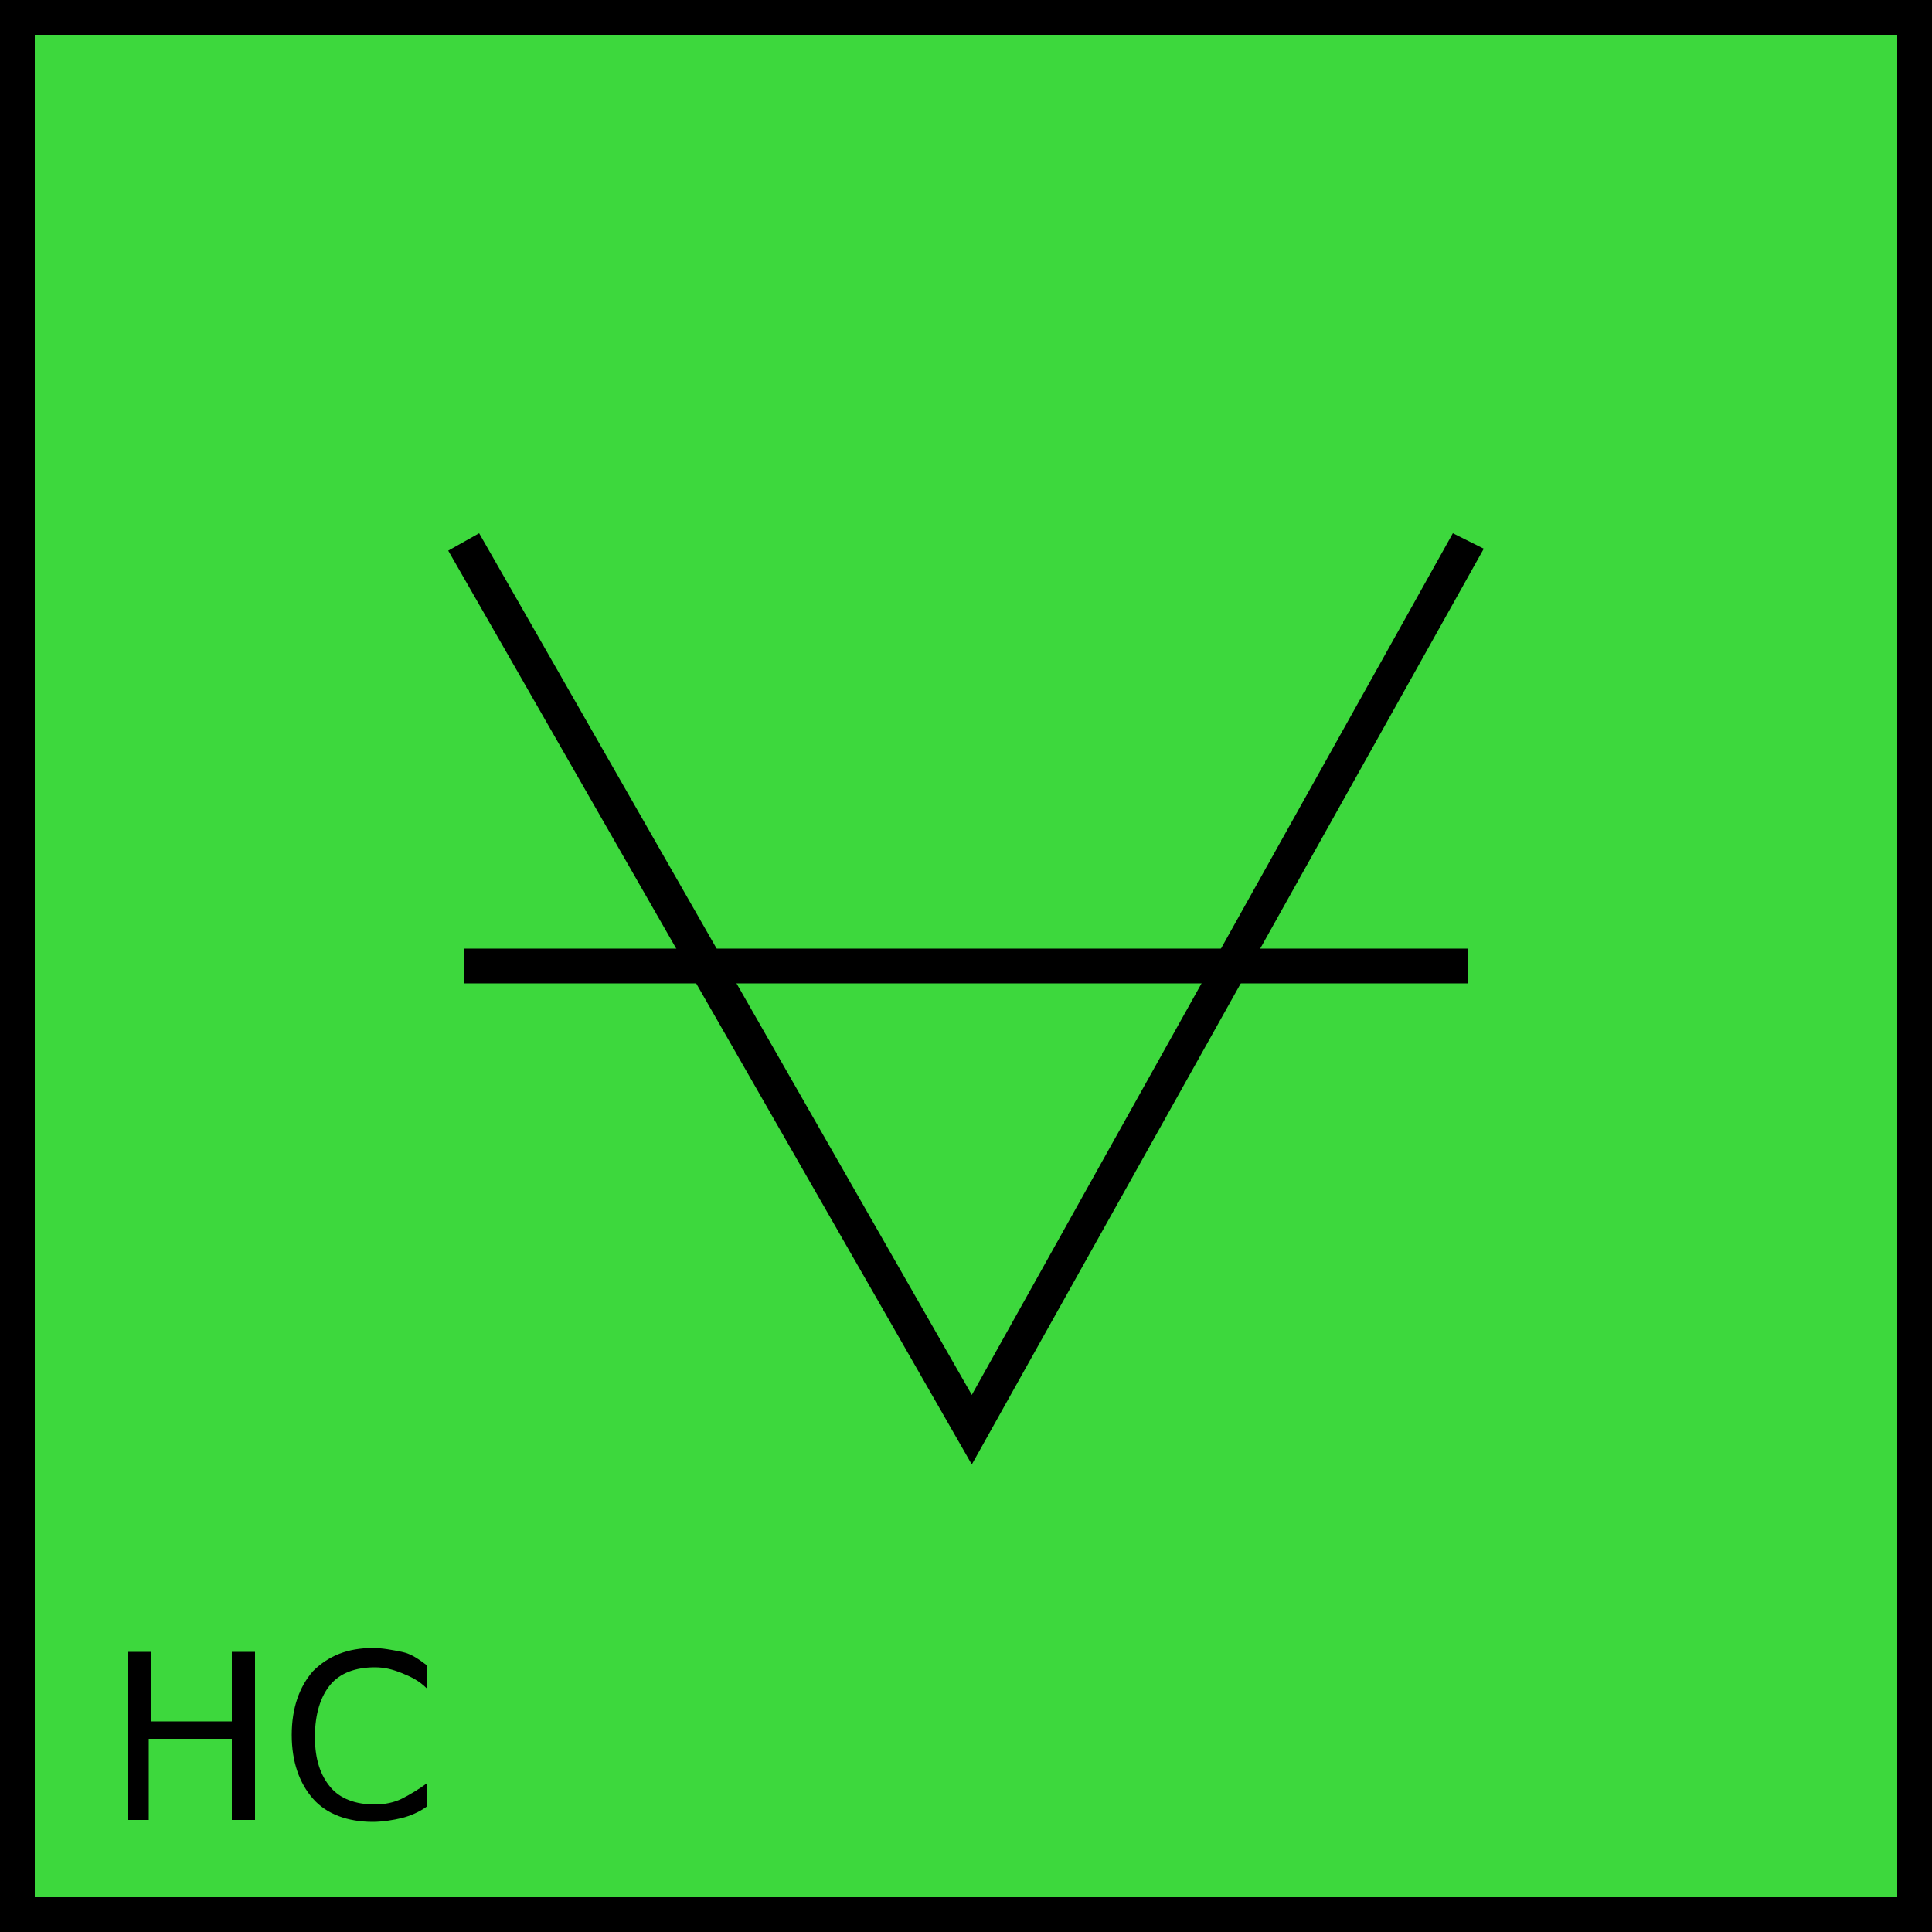
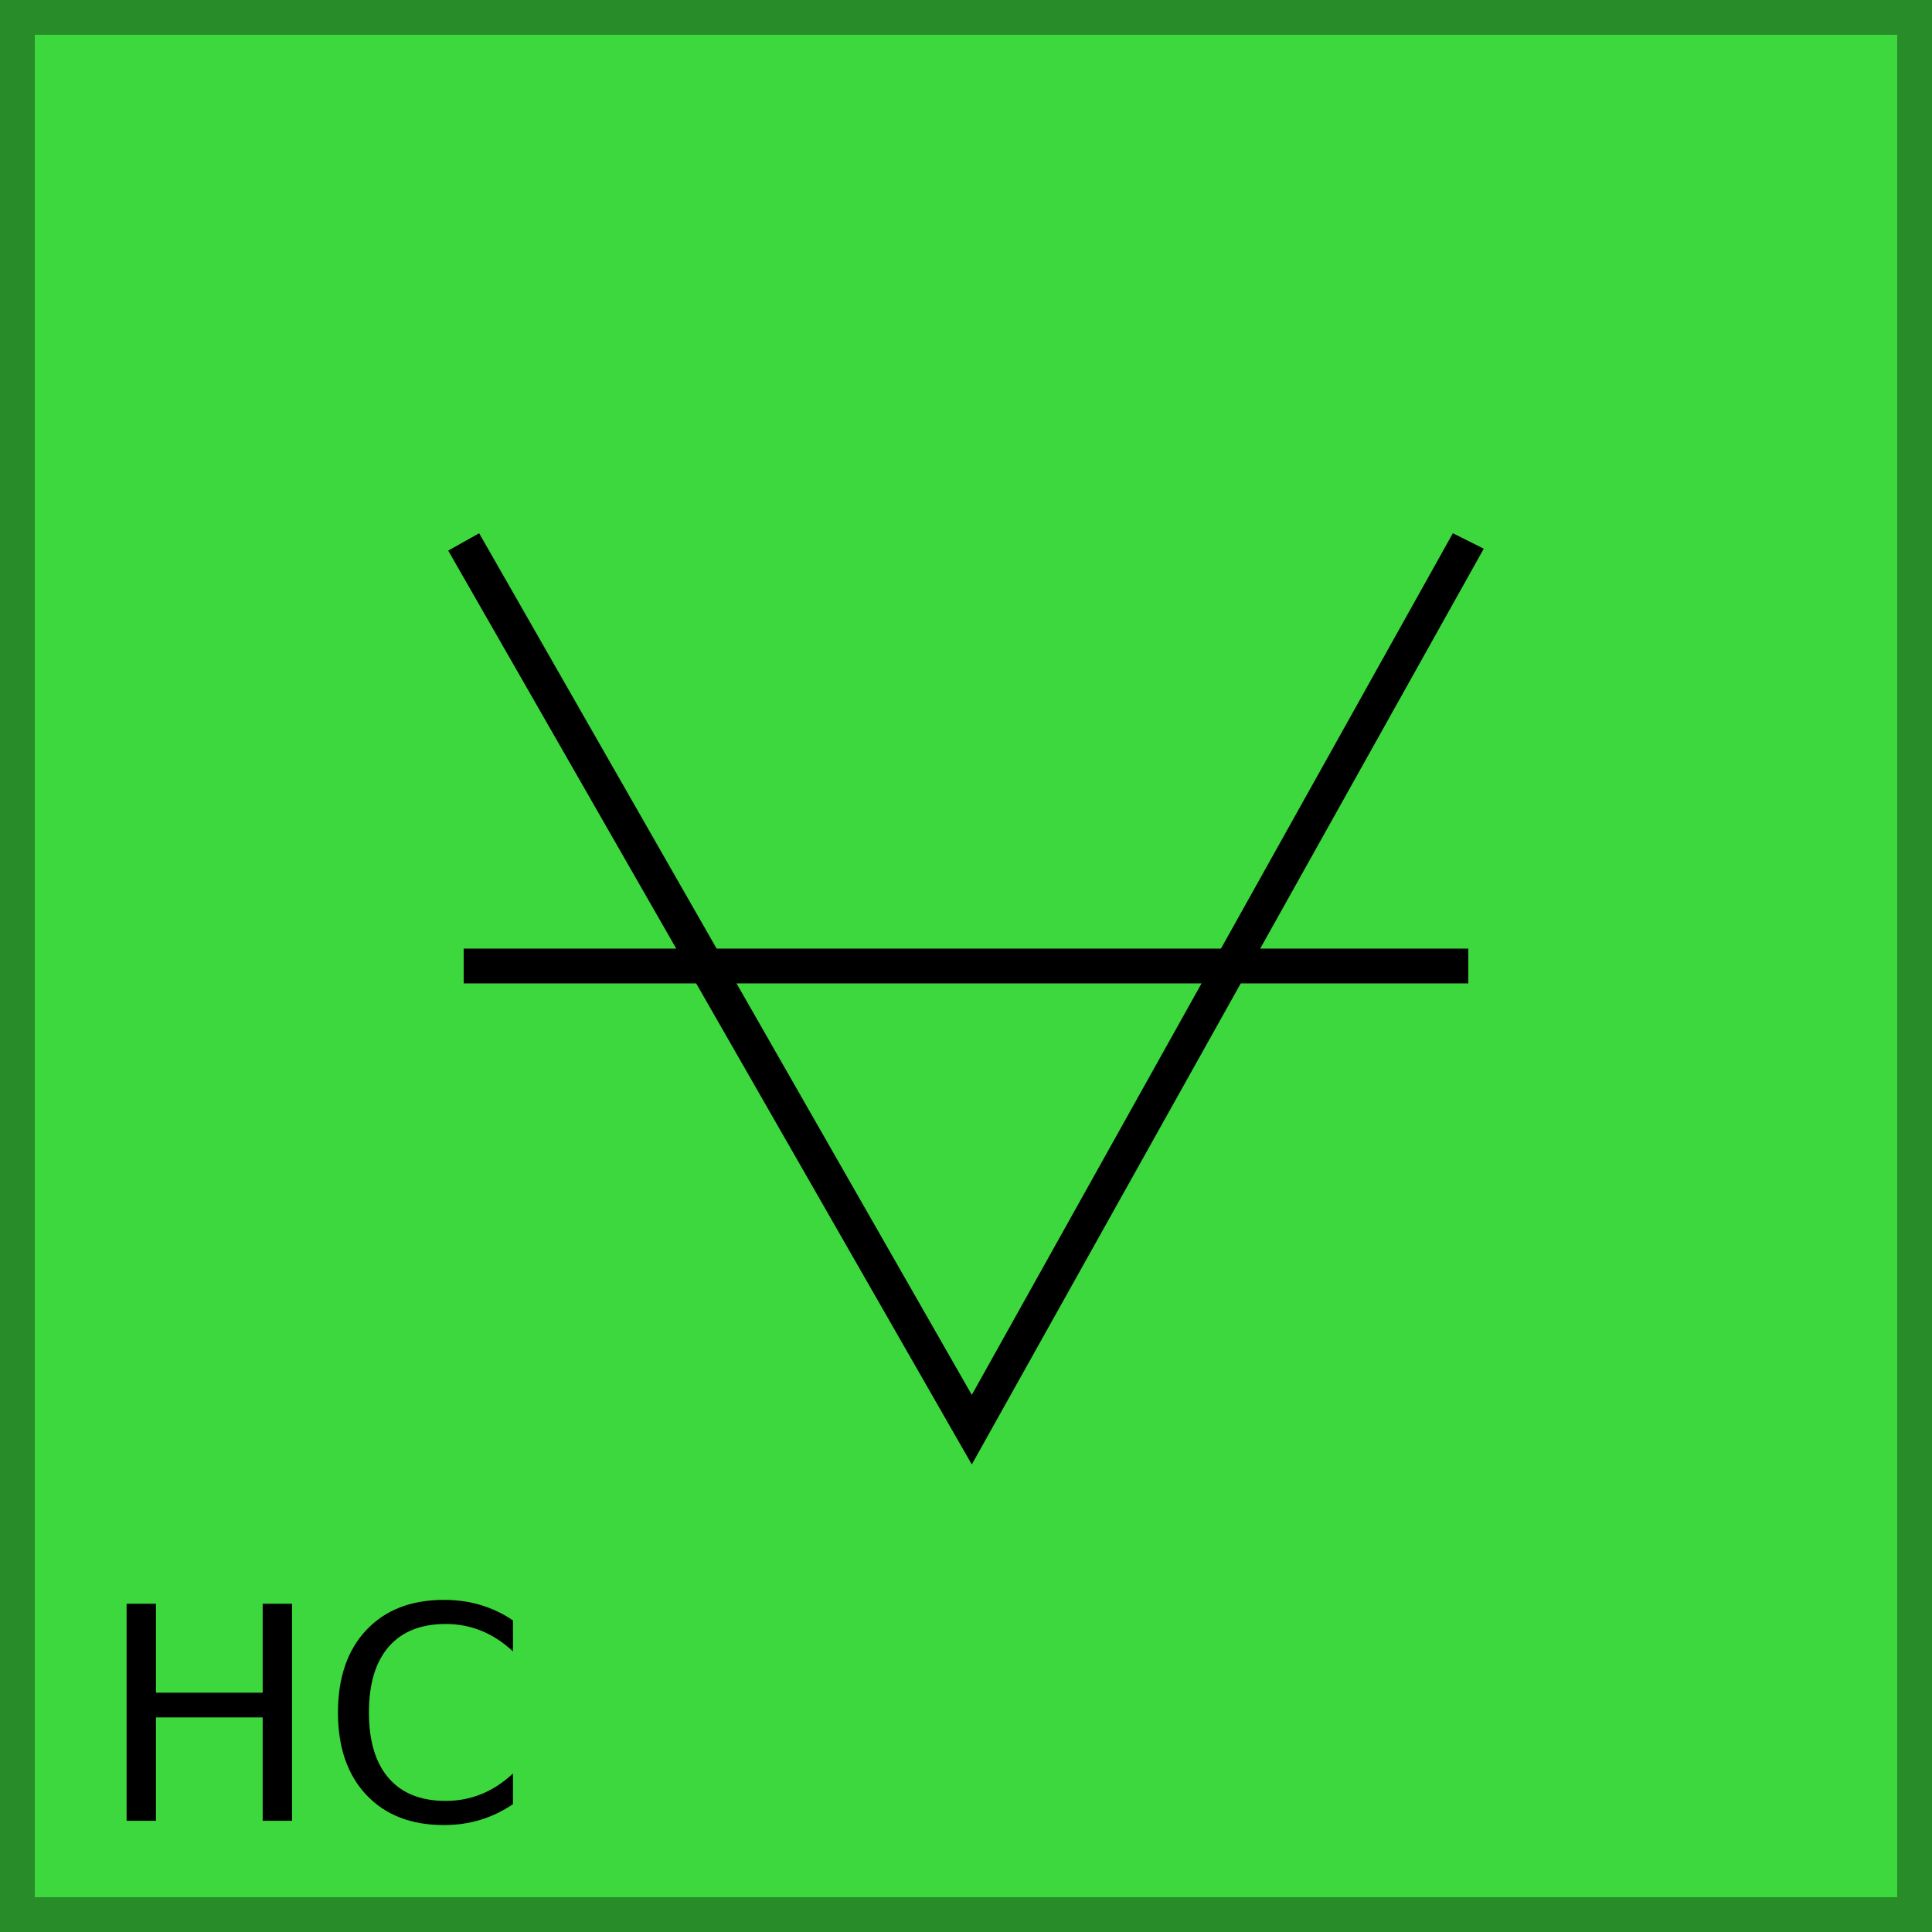
<svg xmlns="http://www.w3.org/2000/svg" version="1.1" id="Layer_1" x="0px" y="0px" viewBox="0 0 100 100" style="enable-background:new 0 0 100 100;" xml:space="preserve">
  <style type="text/css">
	.st0{fill:#3DD83D;}
- 	.st1{fill:#000000;}
+ 	.st1{fill:#288C28;}
	.st2{display:none;}
	.st3{display:inline;}
	.st4{font-family:'Helvetica';}
	.st5{font-size:10.385px;}
	.st6{enable-background:new    ;}
</style>
  <g id="Layer_1_1_">
    <g id="Layer_2">
	</g>
    <g>
      <g>
        <rect x="0.9" y="0.9" class="st0" width="98.2" height="98.2" />
        <path class="st1" d="M100,100H0V0h100V100z M1.8,98.2h96.4V1.8H1.8V98.2z" />
      </g>
      <g>
-         <polygon class="st1" points="50.3,75.8 23.2,28.5 24.8,27.6 50.3,72.2 75.2,27.6 76.8,28.4    " />
+         <polygon points="50.3,75.8 23.2,28.5 24.8,27.6 50.3,72.2 75.2,27.6 76.8,28.4    " />
      </g>
      <g>
-         <rect x="24" y="49.1" class="st1" width="52" height="1.8" />
+         <rect x="24" y="49.1" width="52" height="1.8" />
      </g>
    </g>
  </g>
  <g id="Layer_2_1_" class="st2">
    <text transform="matrix(1 0 0 1 5.0005 95.8096)" class="st3 st4 st5">PI</text>
  </g>
  <g id="Layer_2_2_">
    <g class="st6">
-       <path d="M6.6,85.5h1.2v3.6H12v-3.6h1.2v8.7H12v-4.2H7.7v4.2H6.6V85.5z" />
-       <path d="M22.1,86.2v1.2c-0.4-0.4-0.8-0.6-1.3-0.8s-0.9-0.3-1.4-0.3c-1,0-1.8,0.3-2.3,0.9s-0.8,1.5-0.8,2.7c0,1.2,0.3,2,0.8,2.6    s1.3,0.9,2.3,0.9c0.5,0,1-0.1,1.4-0.3s0.9-0.5,1.3-0.8v1.2c-0.4,0.3-0.9,0.5-1.3,0.6s-1,0.2-1.5,0.2c-1.3,0-2.4-0.4-3.1-1.2    s-1.1-1.9-1.1-3.3c0-1.4,0.4-2.5,1.1-3.3c0.8-0.8,1.8-1.2,3.1-1.2c0.5,0,1,0.1,1.5,0.2S21.7,85.9,22.1,86.2z" />
+       <path d="M6.553,83.009h1.52v4.605h5.523v-4.605h1.52v11.234h-1.52v-5.35H8.072v5.35H6.553V83.009z" />
+       <path d="M26.553,83.875v1.603c-0.511-0.476-1.057-0.832-1.636-1.068s-1.196-0.353-1.847-0.353c-1.284,0-2.268,0.393-2.95,1.178    c-0.682,0.785-1.024,1.92-1.024,3.404c0,1.479,0.342,2.612,1.024,3.398s1.666,1.178,2.95,1.178c0.652,0,1.267-0.118,1.847-0.353    c0.579-0.235,1.125-0.592,1.636-1.068v1.587c-0.532,0.361-1.095,0.632-1.689,0.813c-0.593,0.181-1.223,0.271-1.885,0.271    c-1.7,0-3.04-0.52-4.018-1.562c-0.979-1.041-1.468-2.462-1.468-4.262c0-1.806,0.489-3.23,1.468-4.27    c0.979-1.04,2.318-1.562,4.018-1.562c0.672,0,1.306,0.089,1.899,0.267C25.472,83.253,26.032,83.518,26.553,83.875z" />
    </g>
  </g>
</svg>
